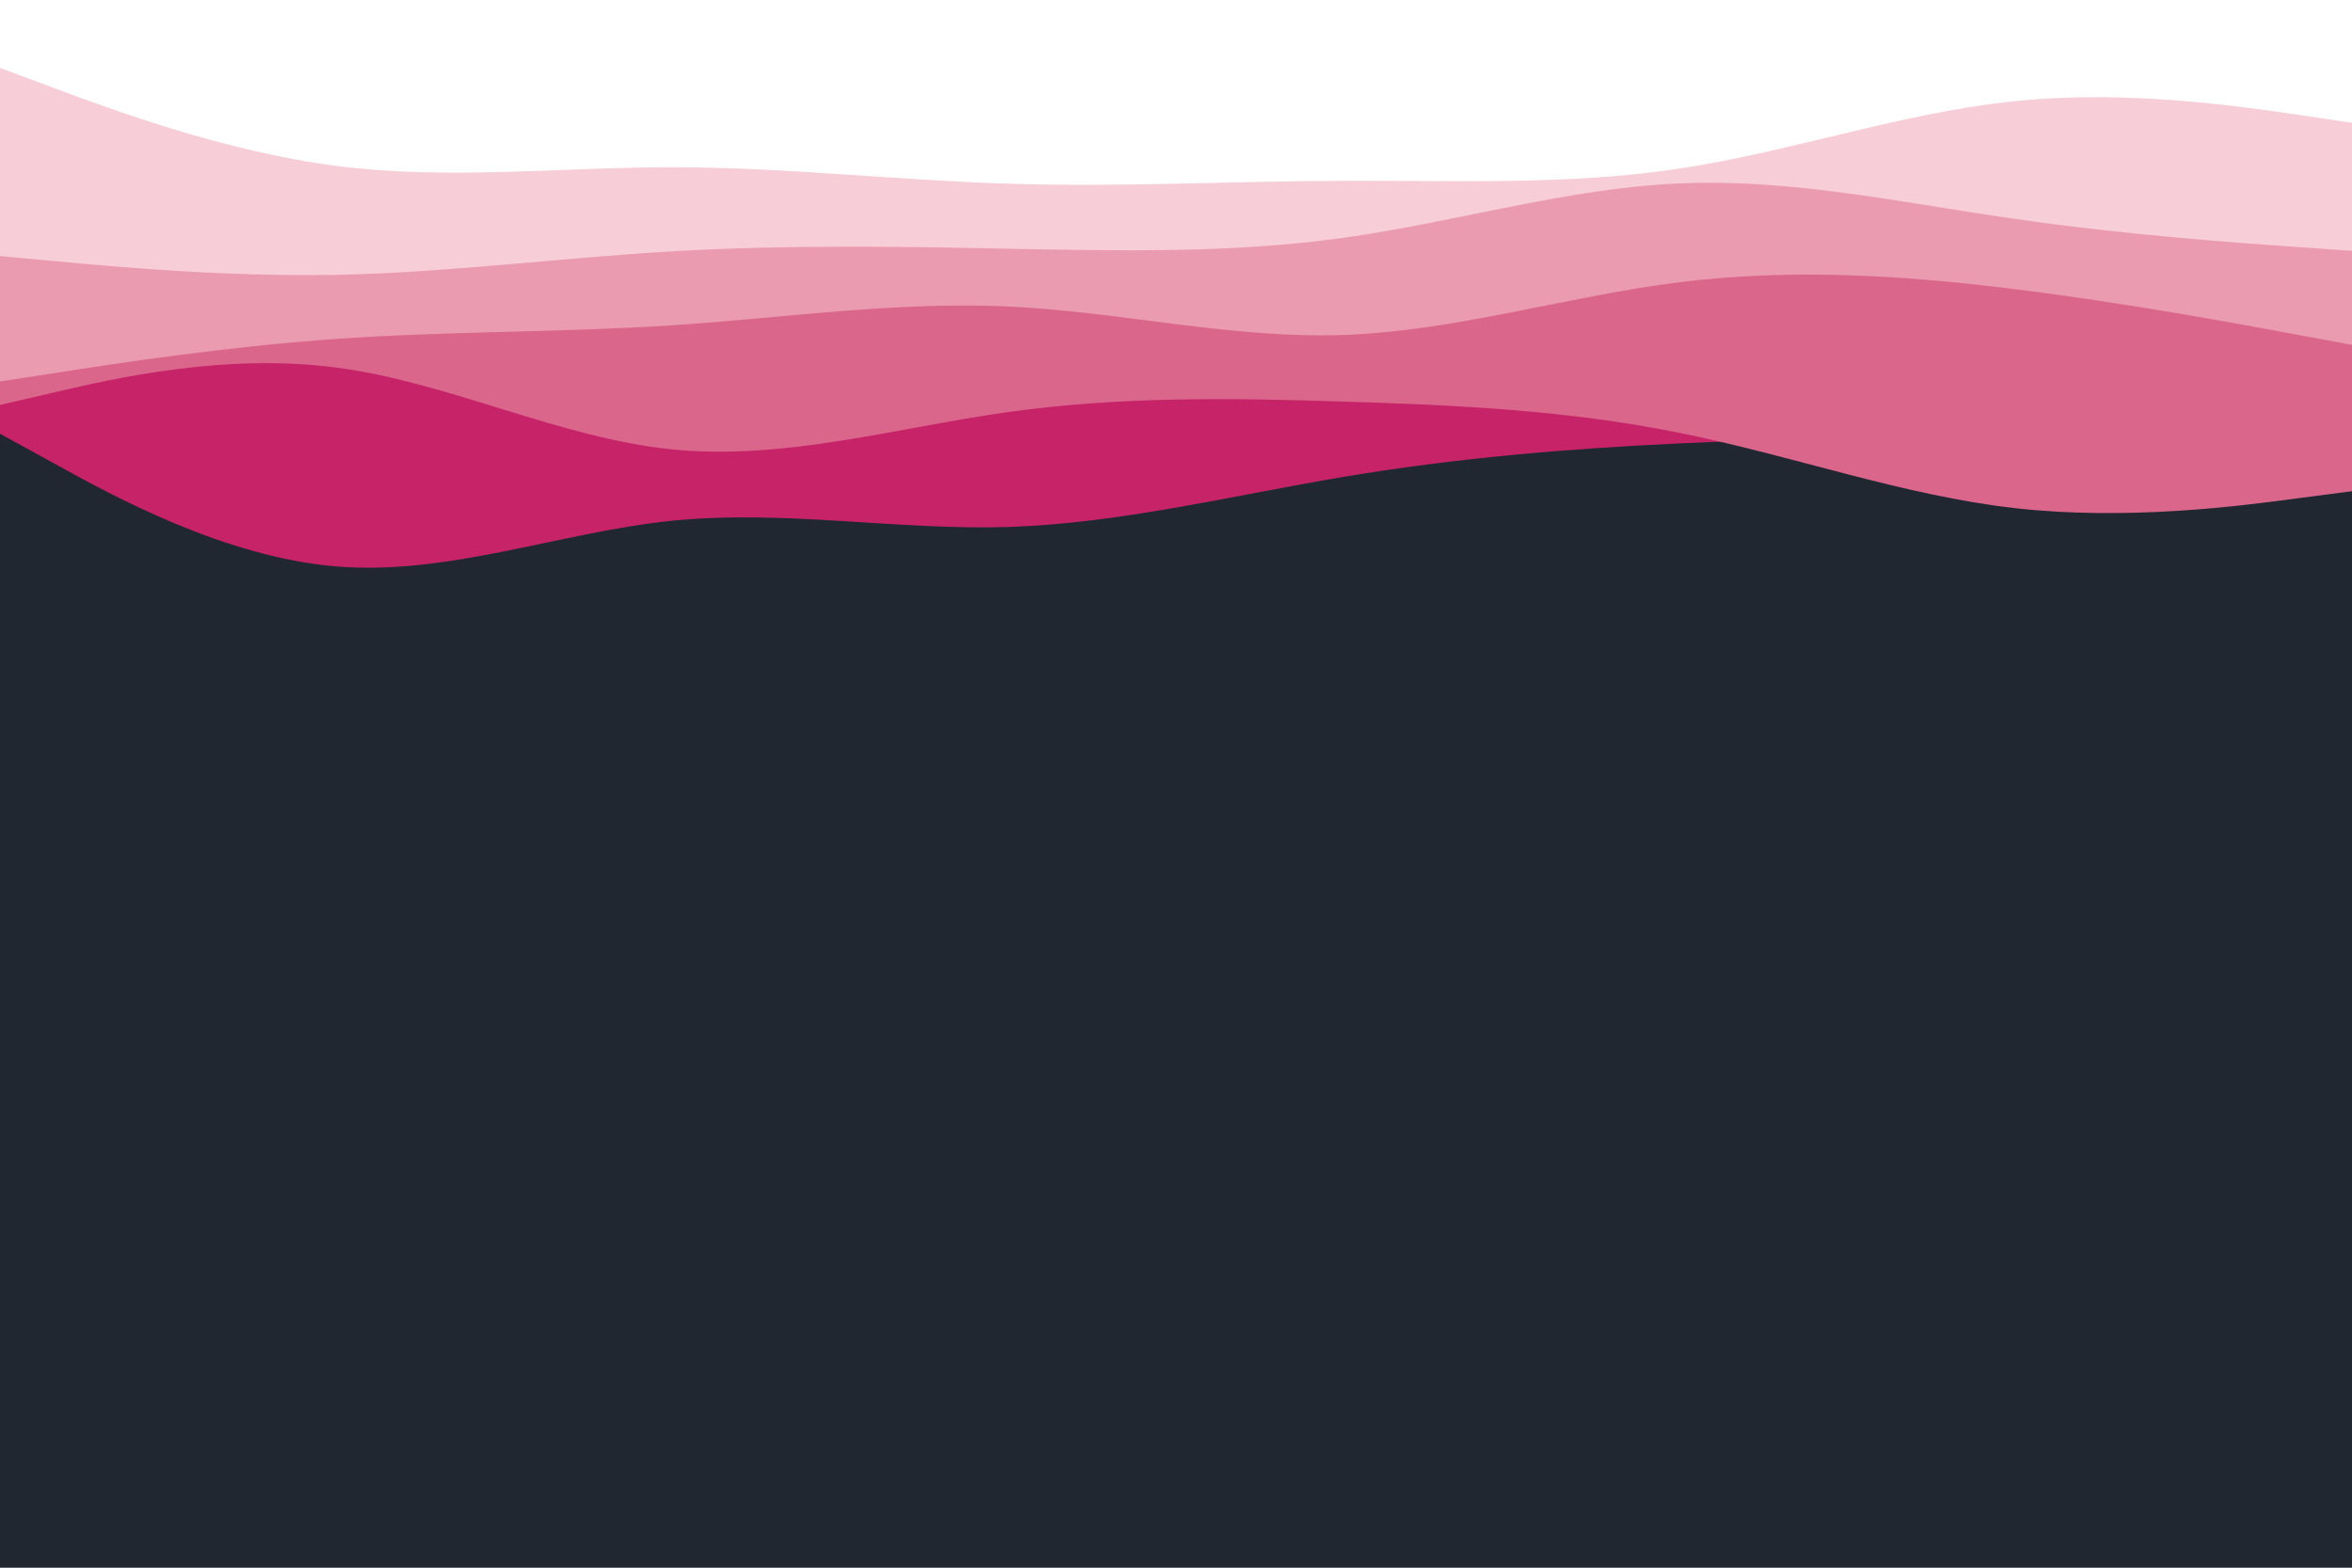
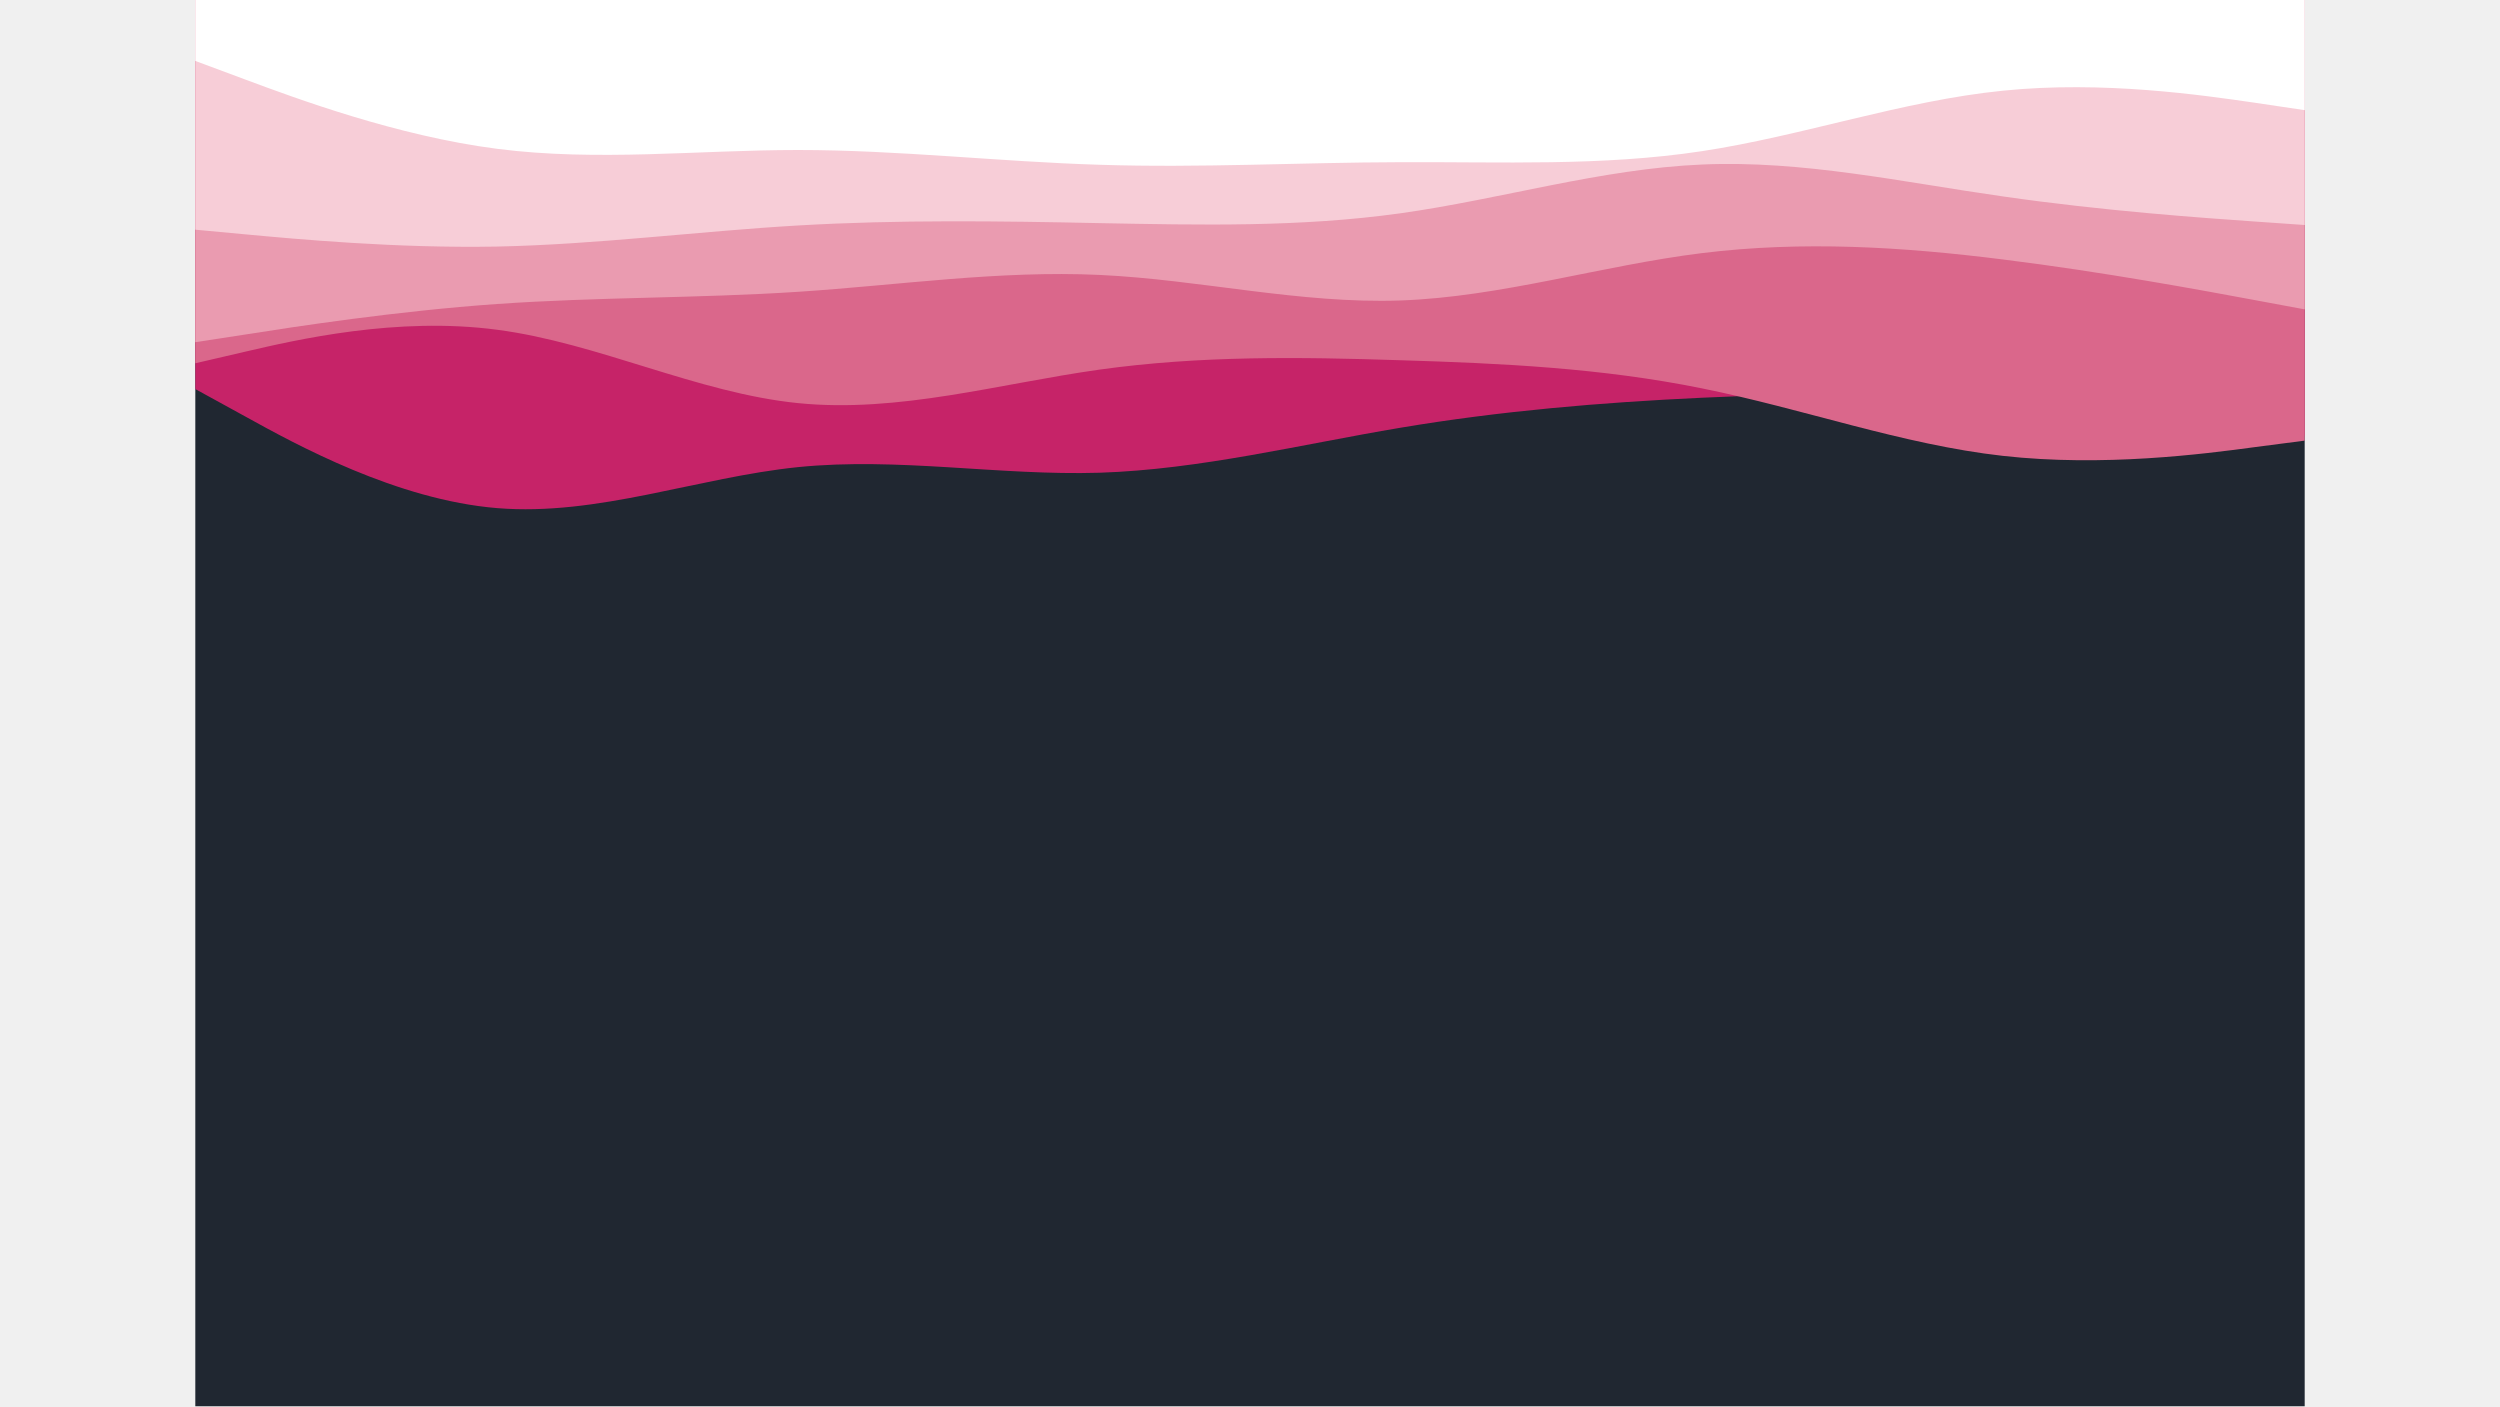
- <svg xmlns="http://www.w3.org/2000/svg" id="visual" viewBox="0 0 900 600" width="900" height="600" version="1.1">
+ <svg xmlns="http://www.w3.org/2000/svg" id="visual" viewBox="0 0 900 600" width="960" height="540" version="1.1">
  <rect x="0" y="0" width="900" height="600" fill="#202731" />
  <path d="M0 166L21.5 177.8C43 189.7 86 213.3 128.8 216.8C171.7 220.3 214.3 203.7 257.2 199.3C300 195 343 203 385.8 201.7C428.7 200.3 471.3 189.7 514.2 182.5C557 175.3 600 171.7 642.8 169.7C685.7 167.7 728.3 167.3 771.2 170.3C814 173.3 857 179.7 878.5 182.8L900 186L900 0L878.5 0C857 0 814 0 771.2 0C728.3 0 685.7 0 642.8 0C600 0 557 0 514.2 0C471.3 0 428.7 0 385.8 0C343 0 300 0 257.2 0C214.3 0 171.7 0 128.8 0C86 0 43 0 21.5 0L0 0Z" fill="#c62368" />
  <path d="M0 155L21.5 150C43 145 86 135 128.8 140.7C171.7 146.3 214.3 167.7 257.2 172C300 176.3 343 163.7 385.8 157.7C428.7 151.7 471.3 152.3 514.2 153.7C557 155 600 157 642.8 165.7C685.7 174.3 728.3 189.7 771.2 194.5C814 199.3 857 193.7 878.5 190.8L900 188L900 0L878.5 0C857 0 814 0 771.2 0C728.3 0 685.7 0 642.8 0C600 0 557 0 514.2 0C471.3 0 428.7 0 385.8 0C343 0 300 0 257.2 0C214.3 0 171.7 0 128.8 0C86 0 43 0 21.5 0L0 0Z" fill="#da678b" />
  <path d="M0 146L21.5 142.7C43 139.3 86 132.7 128.8 129.7C171.7 126.7 214.3 127.3 257.2 124.5C300 121.7 343 115.3 385.8 117.3C428.7 119.3 471.3 129.7 514.2 128.2C557 126.7 600 113.3 642.8 108C685.7 102.7 728.3 105.3 771.2 110.7C814 116 857 124 878.5 128L900 132L900 0L878.5 0C857 0 814 0 771.2 0C728.3 0 685.7 0 642.8 0C600 0 557 0 514.2 0C471.3 0 428.7 0 385.8 0C343 0 300 0 257.2 0C214.3 0 171.7 0 128.8 0C86 0 43 0 21.5 0L0 0Z" fill="#ea9bb0" />
  <path d="M0 98L21.5 100C43 102 86 106 128.8 105.2C171.7 104.3 214.3 98.7 257.2 96.2C300 93.7 343 94.3 385.8 95.2C428.7 96 471.3 97 514.2 91C557 85 600 72 642.8 70.2C685.7 68.3 728.3 77.7 771.2 83.8C814 90 857 93 878.5 94.5L900 96L900 0L878.5 0C857 0 814 0 771.2 0C728.3 0 685.7 0 642.8 0C600 0 557 0 514.2 0C471.3 0 428.7 0 385.8 0C343 0 300 0 257.2 0C214.3 0 171.7 0 128.8 0C86 0 43 0 21.5 0L0 0Z" fill="#f7cdd7" />
  <path d="M0 26L21.5 34C43 42 86 58 128.8 63.5C171.7 69 214.3 64 257.2 64C300 64 343 69 385.8 70.3C428.7 71.7 471.3 69.3 514.2 69.2C557 69 600 71 642.8 64.5C685.7 58 728.3 43 771.2 38.7C814 34.3 857 40.7 878.5 43.8L900 47L900 0L878.5 0C857 0 814 0 771.2 0C728.3 0 685.7 0 642.8 0C600 0 557 0 514.2 0C471.3 0 428.7 0 385.8 0C343 0 300 0 257.2 0C214.3 0 171.7 0 128.8 0C86 0 43 0 21.5 0L0 0Z" fill="#ffffff" />
</svg>
